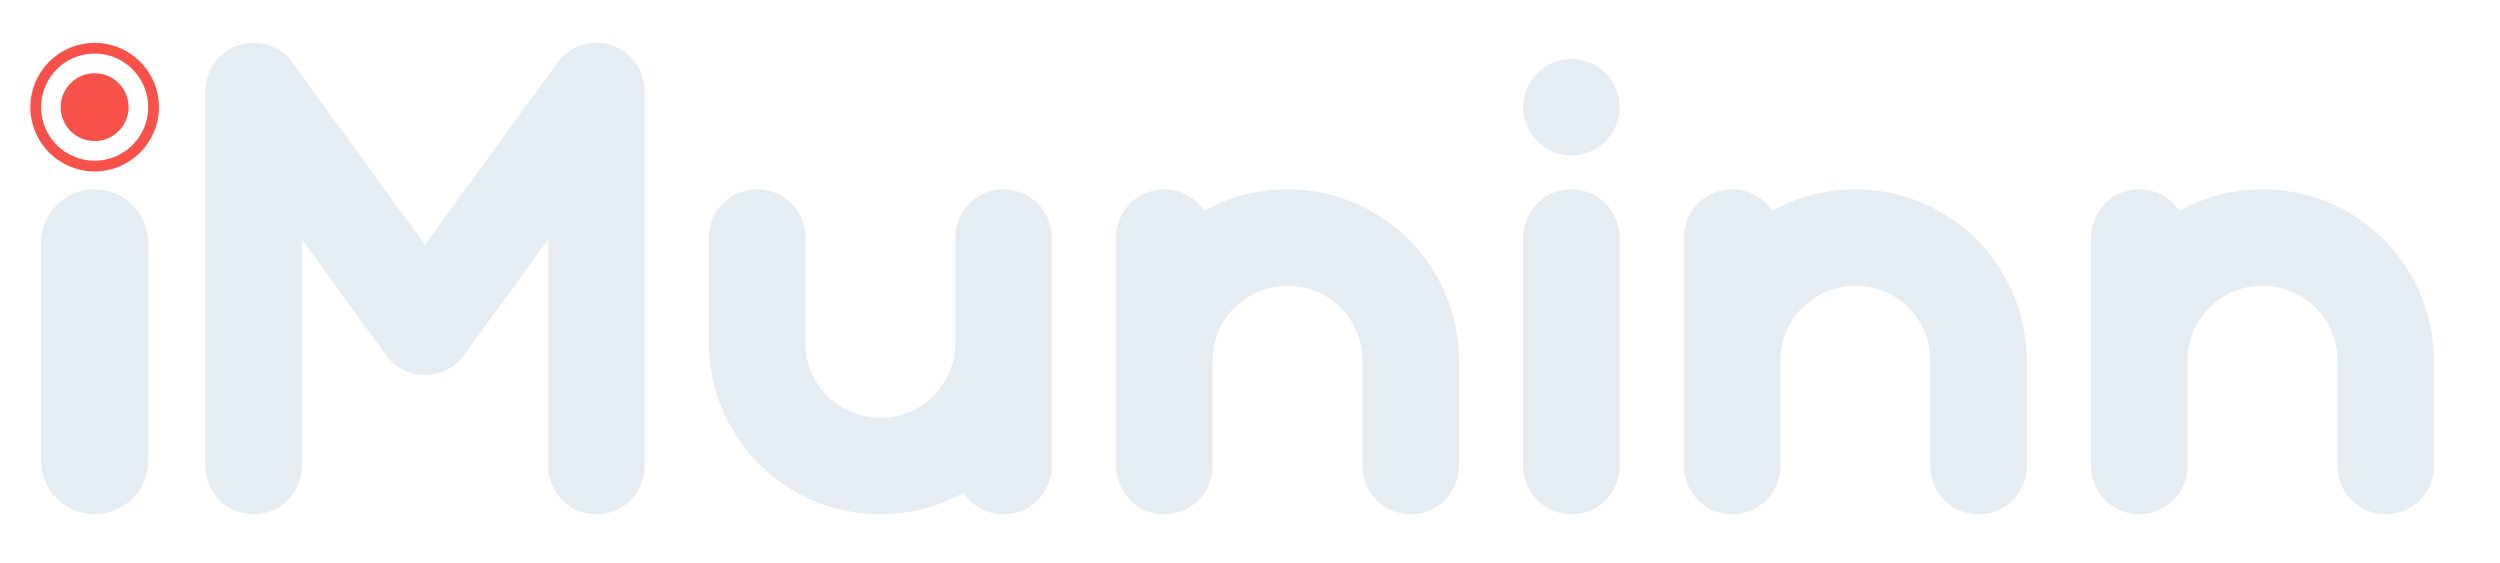
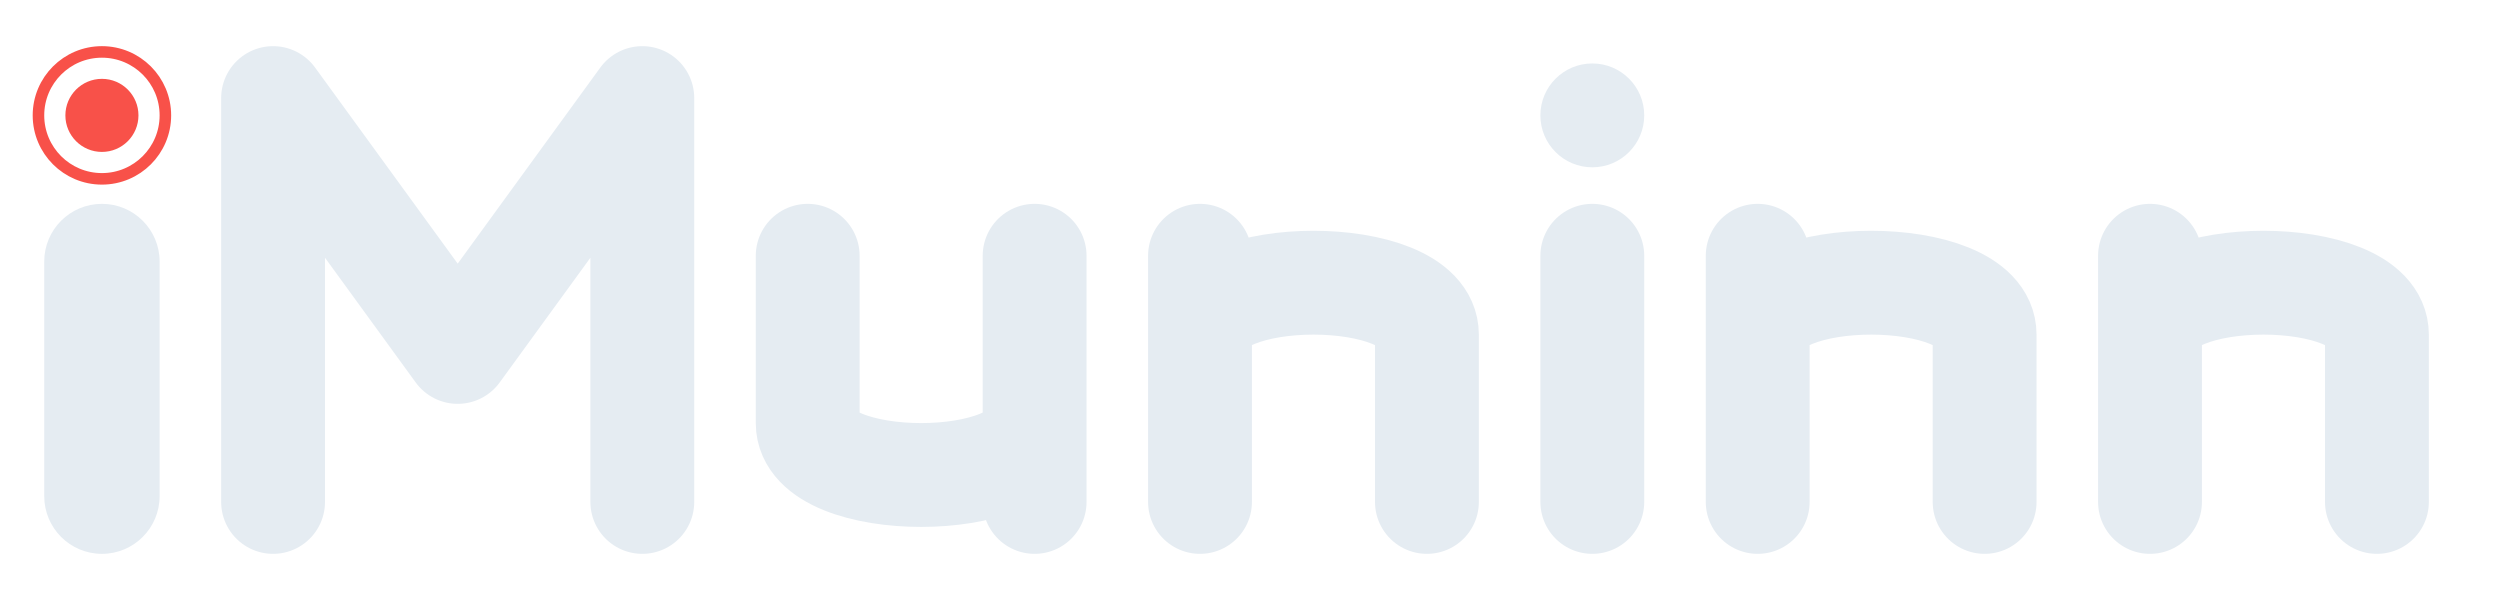
- <svg xmlns="http://www.w3.org/2000/svg" viewBox="120 200 2800 630" role="img" aria-label="iMuninn">
+ <svg xmlns="http://www.w3.org/2000/svg" viewBox="120 200 2600 630" role="img" aria-label="iMuninn">
  <rect x="166" y="412" width="120" height="364" rx="60" fill="#E5ECF2" />
  <g fill="none" stroke="#E5ECF2" stroke-width="108" stroke-linecap="round" stroke-linejoin="round">
    <path d="M404 722V302L596 566L788 302V722" />
-     <path d="M968 466V584a138 138 0 0 0 276 0V466M1244 466V722" />
-     <path d="M1424 722V466M1424 604a138 138 0 0 1 276 0V722" />
-     <path d="M1880 466V722" />
-     <path d="M2060 722V466M2060 604a138 138 0 0 1 276 0V722" />
-     <path d="M2516 722V466M2516 604a138 138 0 0 1 276 0V722" />
+     <path d="M960 466V640C960 712 1196 712 1196 640V466M1196 466V722" />
+     <path d="M1368 722V466M1368 548C1368 476 1604 476 1604 548V722" />
+     <path d="M1776 466V722" />
+     <path d="M1948 722V466M1948 548C1948 476 2184 476 2184 548V722" />
+     <path d="M2356 722V466M2356 548C2356 476 2592 476 2592 548V722" />
  </g>
  <circle cx="226" cy="320" r="66" fill="none" stroke="#F85149" stroke-width="12" />
  <circle cx="226" cy="320" r="38" fill="#F85149" />
-   <circle cx="1880" cy="320" r="54" fill="#E5ECF2" />
+   <circle cx="1776" cy="320" r="54" fill="#E5ECF2" />
</svg>
